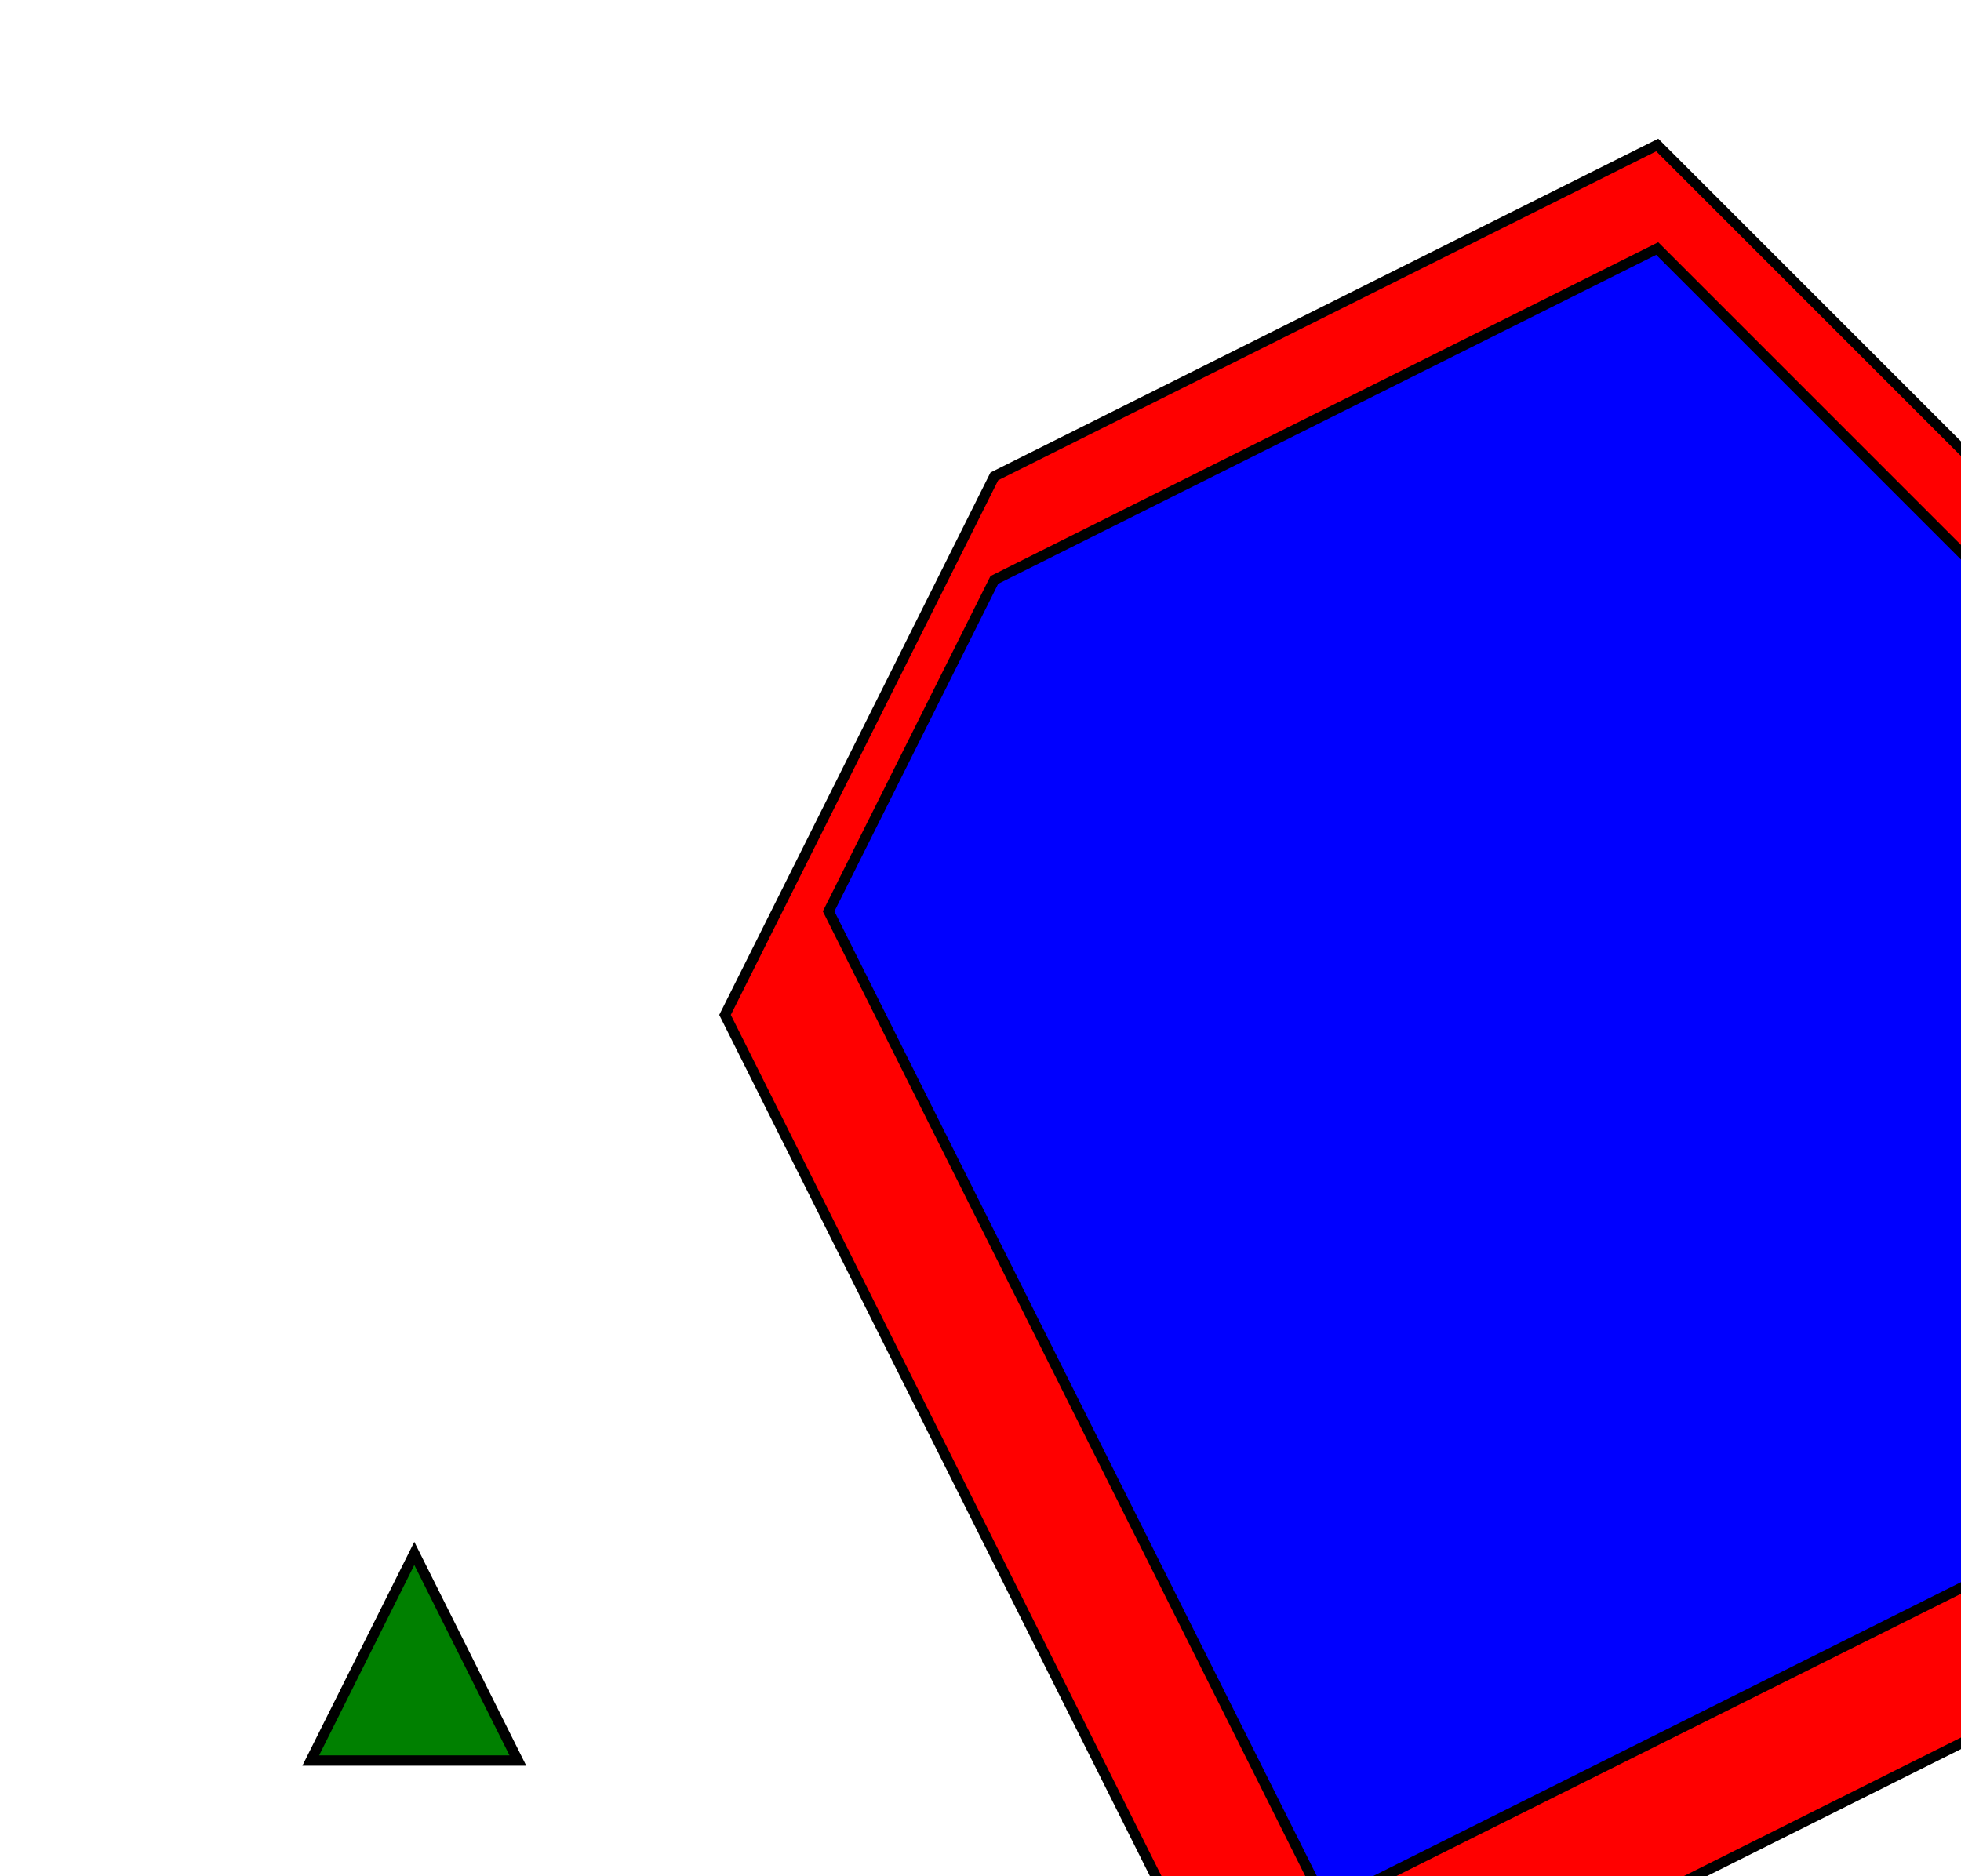
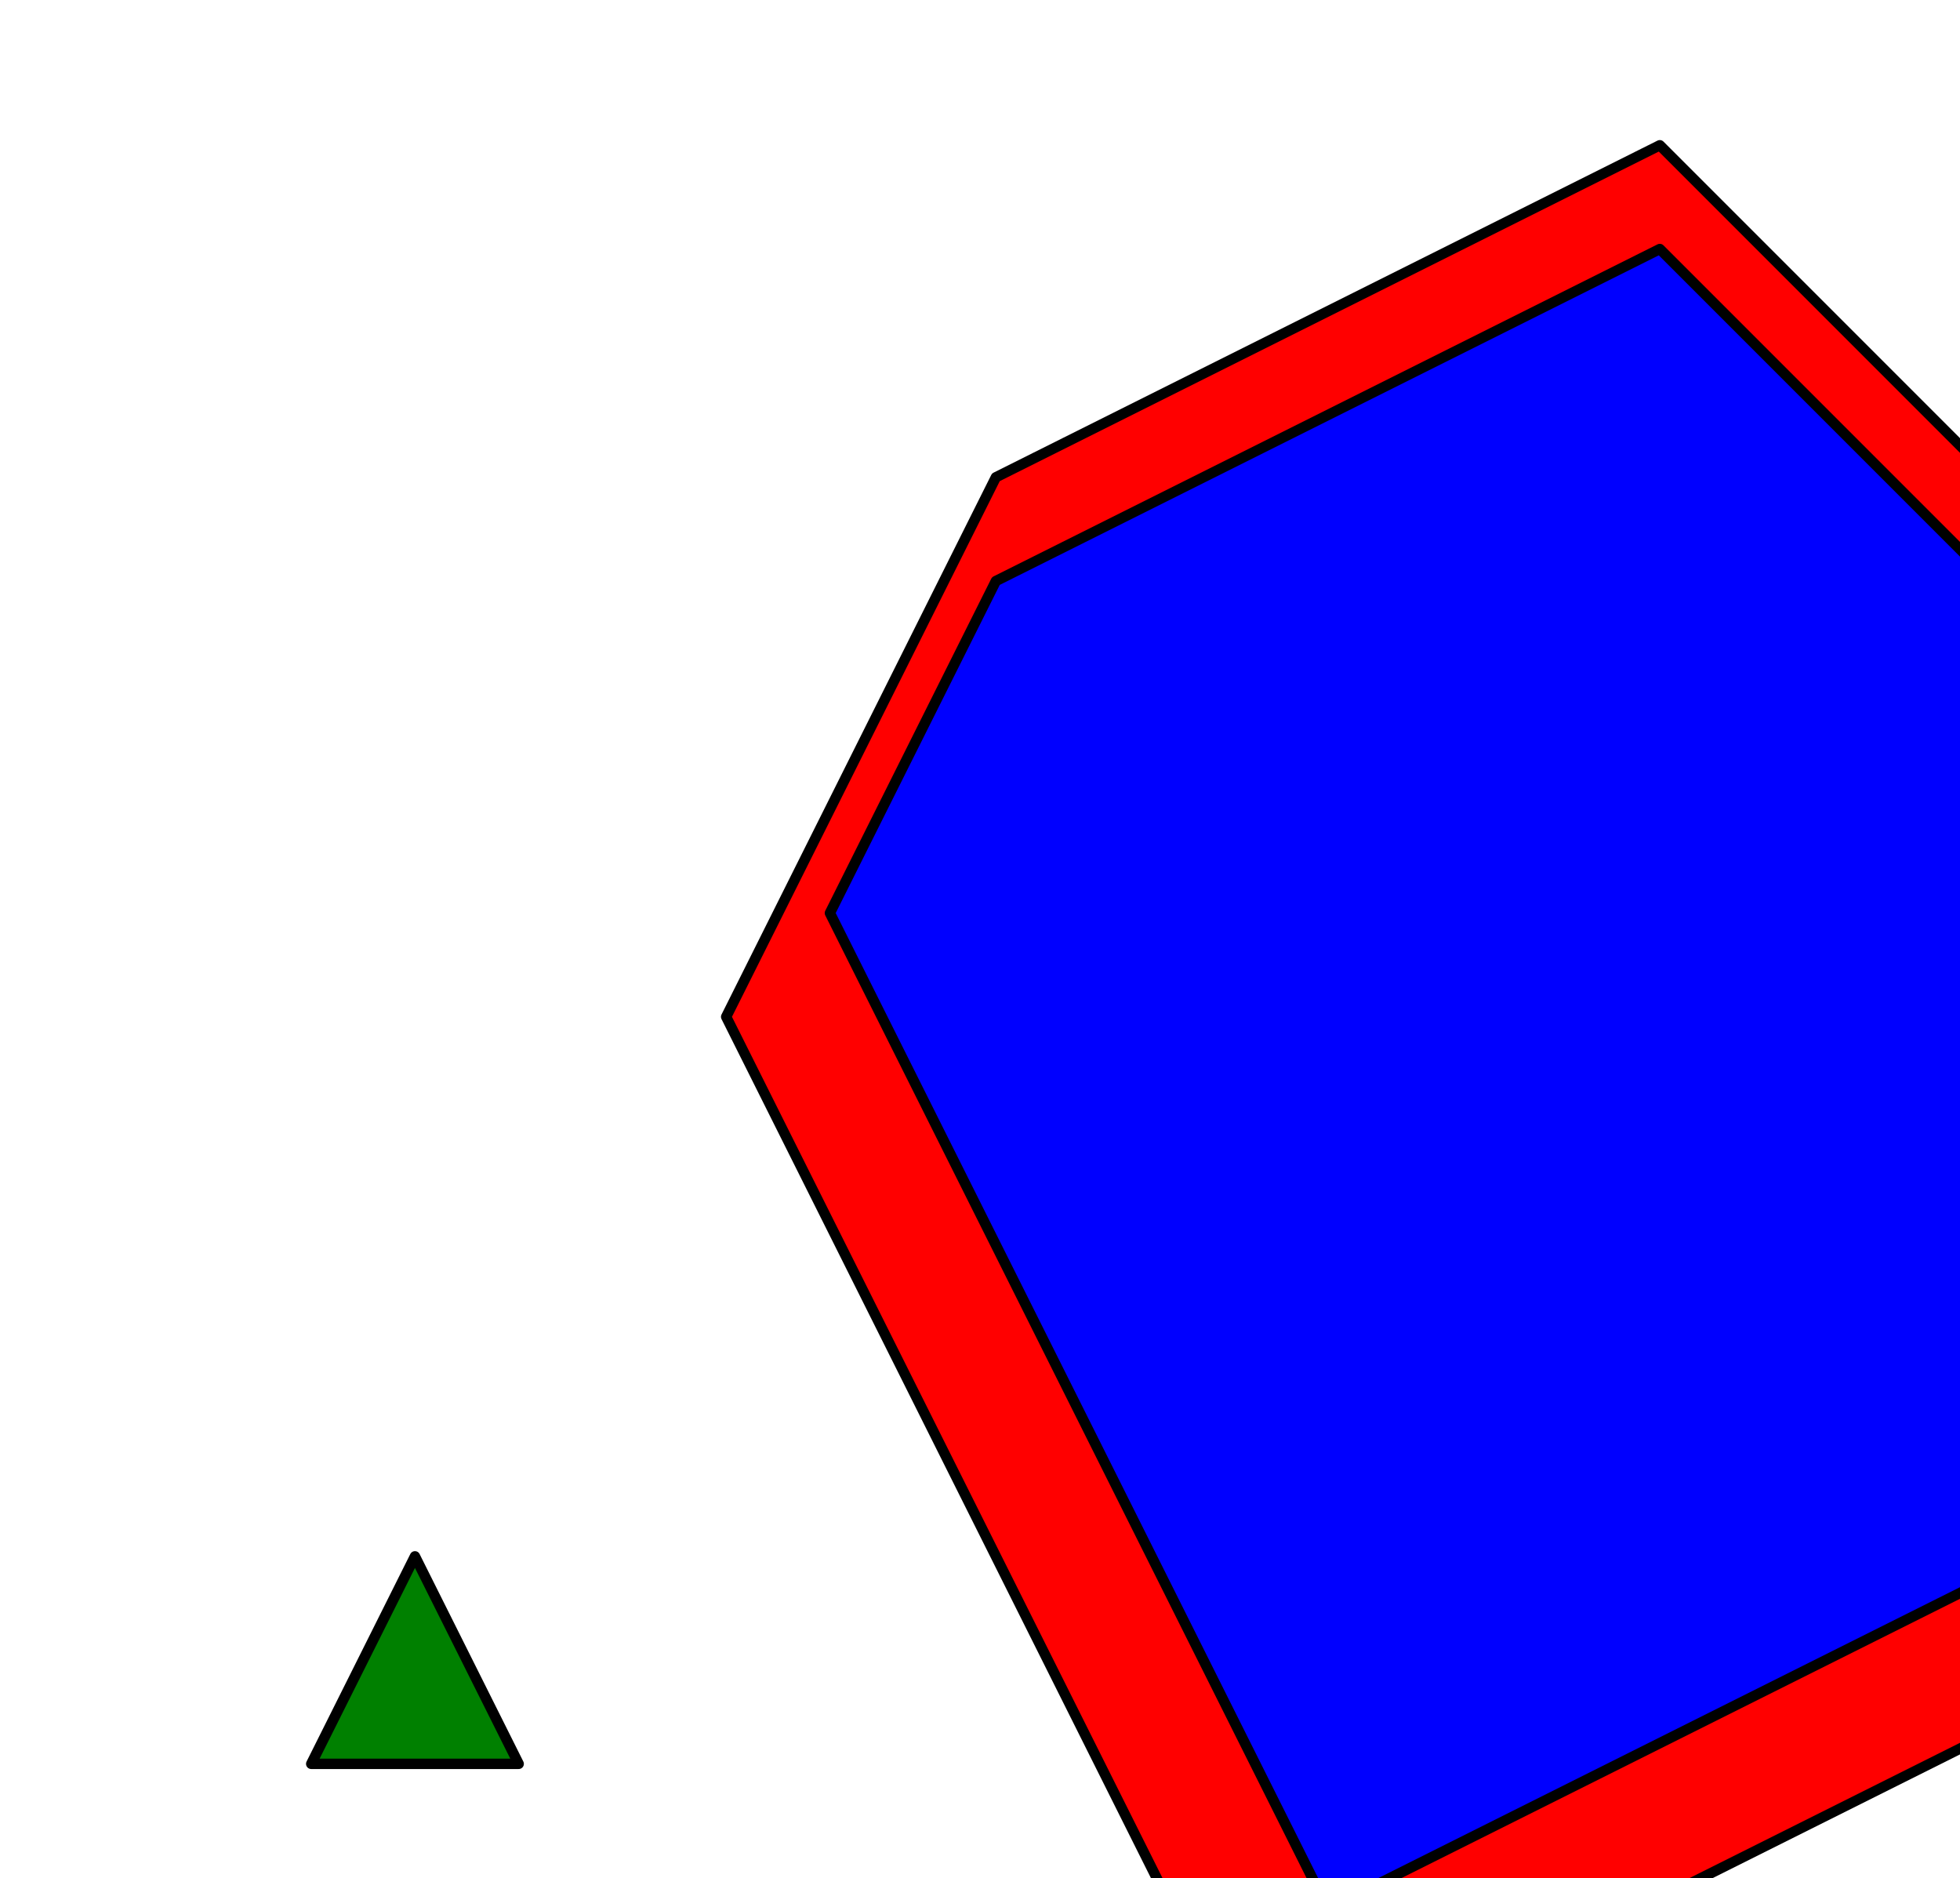
<svg xmlns="http://www.w3.org/2000/svg" version="1.1">
  <svg width="240" height="200">
    <g transform="matrix(1.0 0.0 0.0 -1.0 0.0 200.0)">
-       <polygon points="118.0,6.0 138.0,6.0 202.0,38.0 218.0,118.0 208.0,138.0 160.0,186.0 96.0,154.0 70.0,102.0" fill="red" stroke="black" />
-       <polygon points="128.0,16.0 192.0,48.0 208.0,128.0 160.0,176.0 96.0,144.0 80.0,112.0" fill="blue" stroke="black" />
-       <polygon points="40.0,50.0 30.0,30.0 50.0,30.0" fill="green" stroke="black" />
+       <polygon points="118.0,6.0 138.0,6.0 202.0,38.0 218.0,118.0 208.0,138.0 160.0,186.0 96.0,154.0 70.0,102.0" stroke-linejoin="round" fill="red" stroke="black" />
+       <polygon points="128.0,16.0 192.0,48.0 208.0,128.0 160.0,176.0 96.0,144.0 80.0,112.0" stroke-linejoin="round" fill="blue" stroke="black" />
+       <polygon points="40.0,50.0 30.0,30.0 50.0,30.0" stroke-linejoin="round" fill="green" stroke="black" />
    </g>
  </svg>
</svg>
